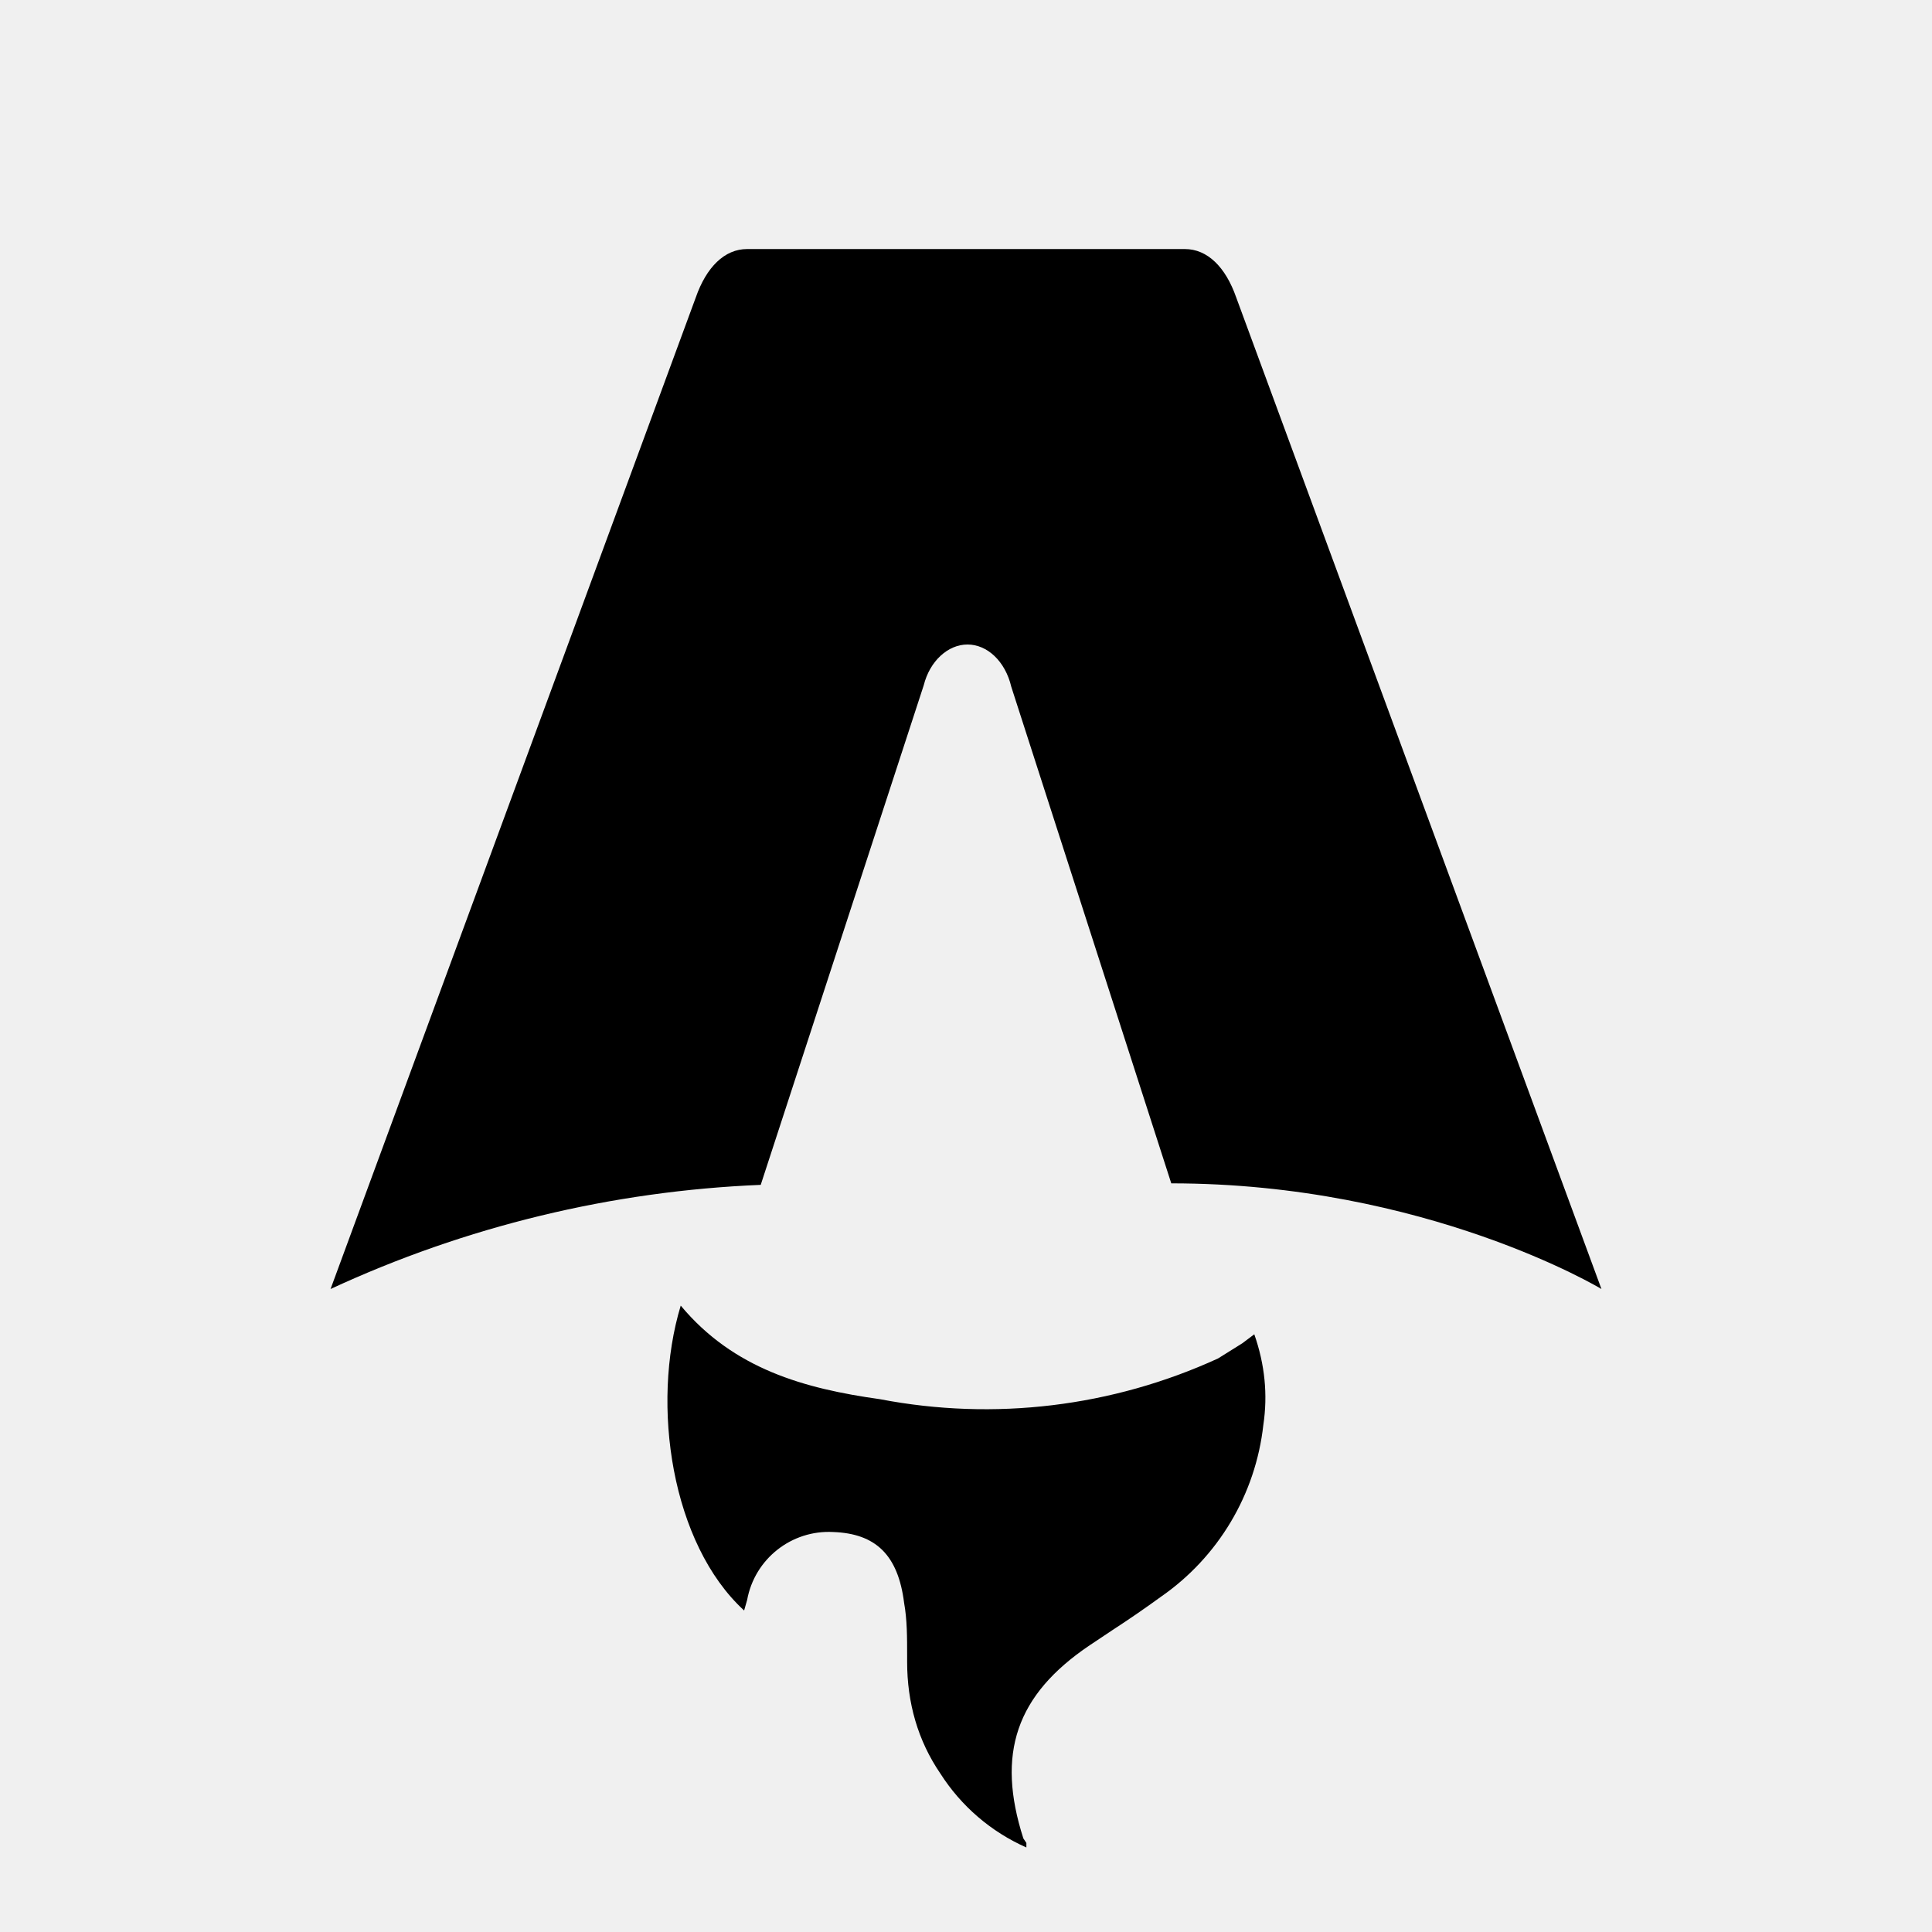
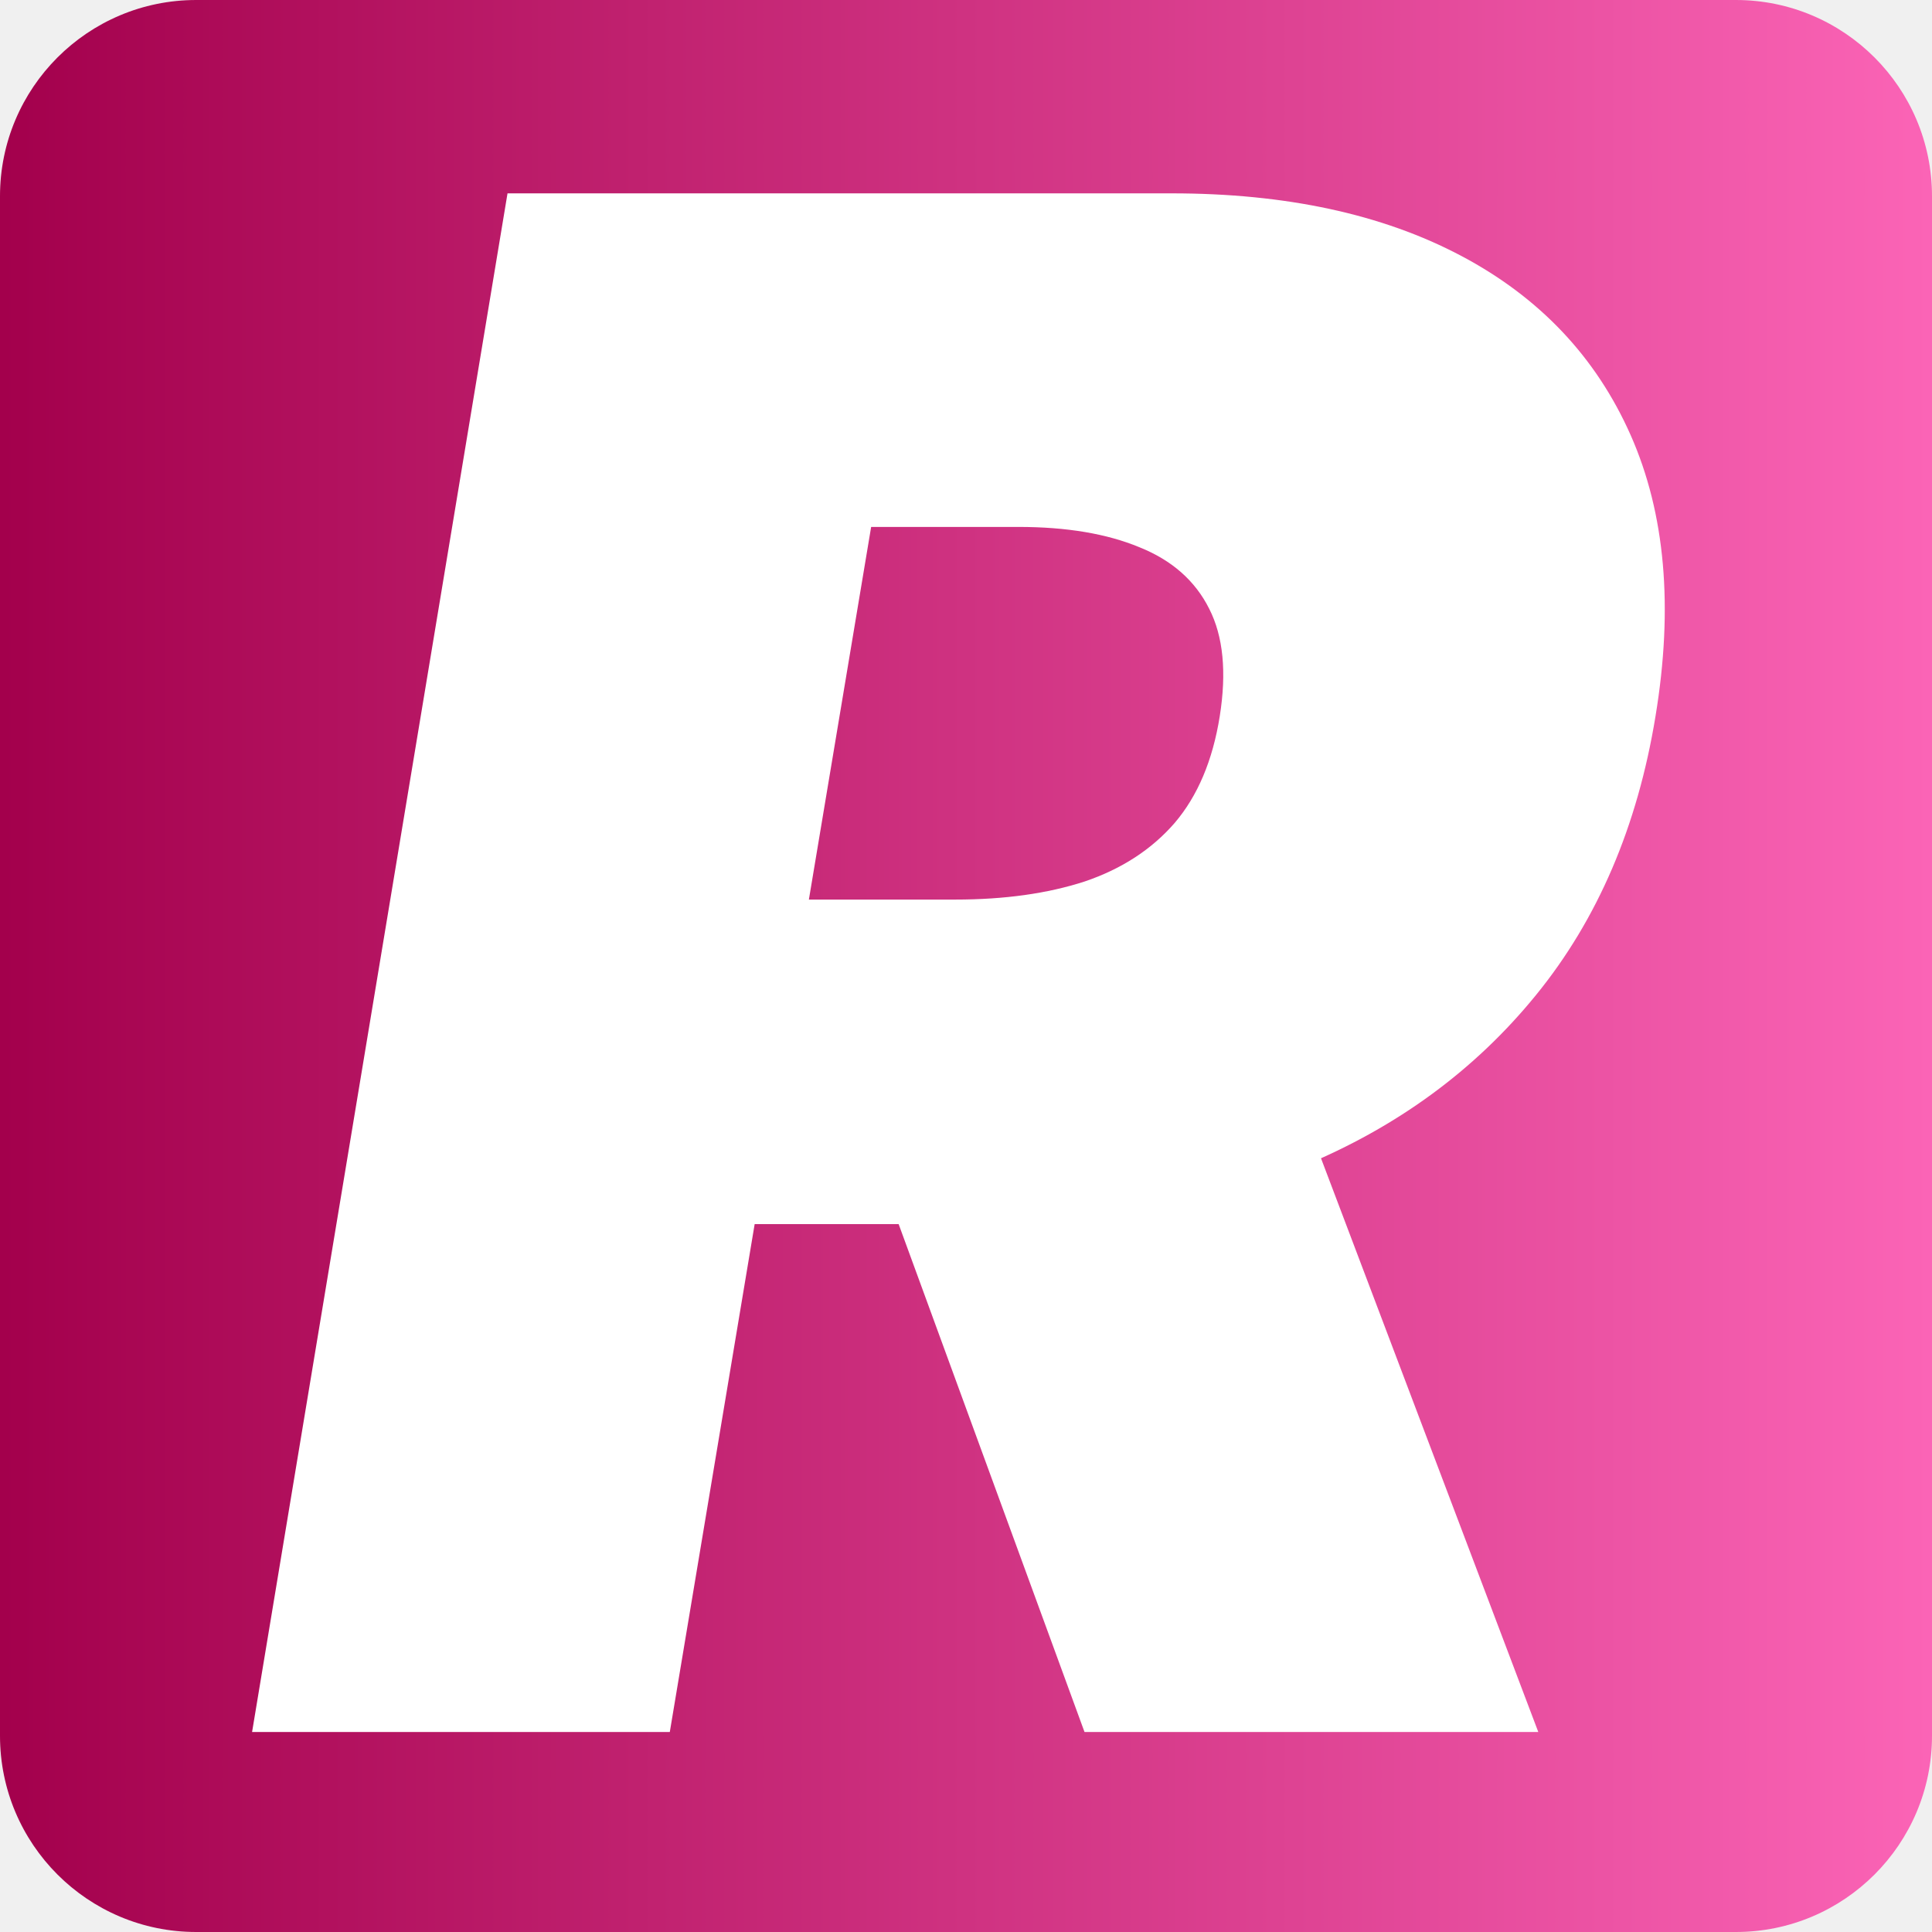
- <svg xmlns="http://www.w3.org/2000/svg" fill="none" viewBox="0 0 128 128">
-   <path d="M50.4 78.5a75.1 75.1 0 0 0-28.5 6.9l24.2-65.7c.7-2 1.9-3.2 3.4-3.2h29c1.5 0 2.7 1.2 3.4 3.2l24.2 65.7s-11.6-7-28.5-7L67 45.5c-.4-1.7-1.6-2.8-2.9-2.8-1.3 0-2.5 1.1-2.9 2.7L50.4 78.5Zm-1.1 28.2Zm-4.2-20.2c-2 6.6-.6 15.8 4.2 20.2a17.5 17.5 0 0 1 .2-.7 5.5 5.5 0 0 1 5.7-4.5c2.8.1 4.3 1.5 4.7 4.7.2 1.1.2 2.3.2 3.5v.4c0 2.7.7 5.2 2.2 7.4a13 13 0 0 0 5.7 4.9v-.3l-.2-.3c-1.8-5.6-.5-9.5 4.4-12.8l1.5-1a73 73 0 0 0 3.2-2.2 16 16 0 0 0 6.8-11.4c.3-2 .1-4-.6-6l-.8.6-1.6 1a37 37 0 0 1-22.4 2.7c-5-.7-9.7-2-13.2-6.2Z" />
-   <style>
-         path { fill: #000; }
-         @media (prefers-color-scheme: dark) {
-             path { fill: #FFF; }
-         }
-     </style>
+ <svg xmlns="http://www.w3.org/2000/svg" viewBox="0 0 512 512" fill="none">
+   <g clip-path="url(#clip0_44_135)">
+     <rect width="512" height="512" rx="52" fill="url(#paint0_linear_44_135)" />
+     <path d="M66.804 459L134.498 51.241H310.504C340.767 51.241 366.319 56.749 387.158 67.766C407.997 78.783 422.996 94.645 432.155 115.351C441.313 136.058 443.504 160.879 438.725 189.815C433.947 219.017 423.394 243.639 407.068 263.682C390.874 283.592 370.234 298.724 345.148 309.077C320.194 319.297 292.187 324.408 261.127 324.408H156.001L170.337 238.396H253.163C266.171 238.396 277.586 236.803 287.408 233.617C297.231 230.299 305.195 225.122 311.3 218.088C317.406 210.92 321.388 201.496 323.246 189.815C325.105 178.135 324.176 168.644 320.459 161.344C316.742 153.911 310.57 148.468 301.943 145.017C293.315 141.434 282.63 139.642 269.887 139.642H230.863L177.504 459H66.804ZM336.785 271.845L407.665 459H287.408L218.917 271.845H336.785Z" fill="white" />
+   </g>
+   <defs>
+     <linearGradient id="paint0_linear_44_135" x1="512" y1="256" x2="-3.90597e-06" y2="256" gradientUnits="userSpaceOnUse">
+       <stop stop-color="#FB64B6" />
+       <stop offset="1" stop-color="#A3004C" />
+     </linearGradient>
+     <clipPath id="clip0_44_135">
+       <rect width="512" height="512" fill="white" />
+     </clipPath>
+   </defs>
</svg>
